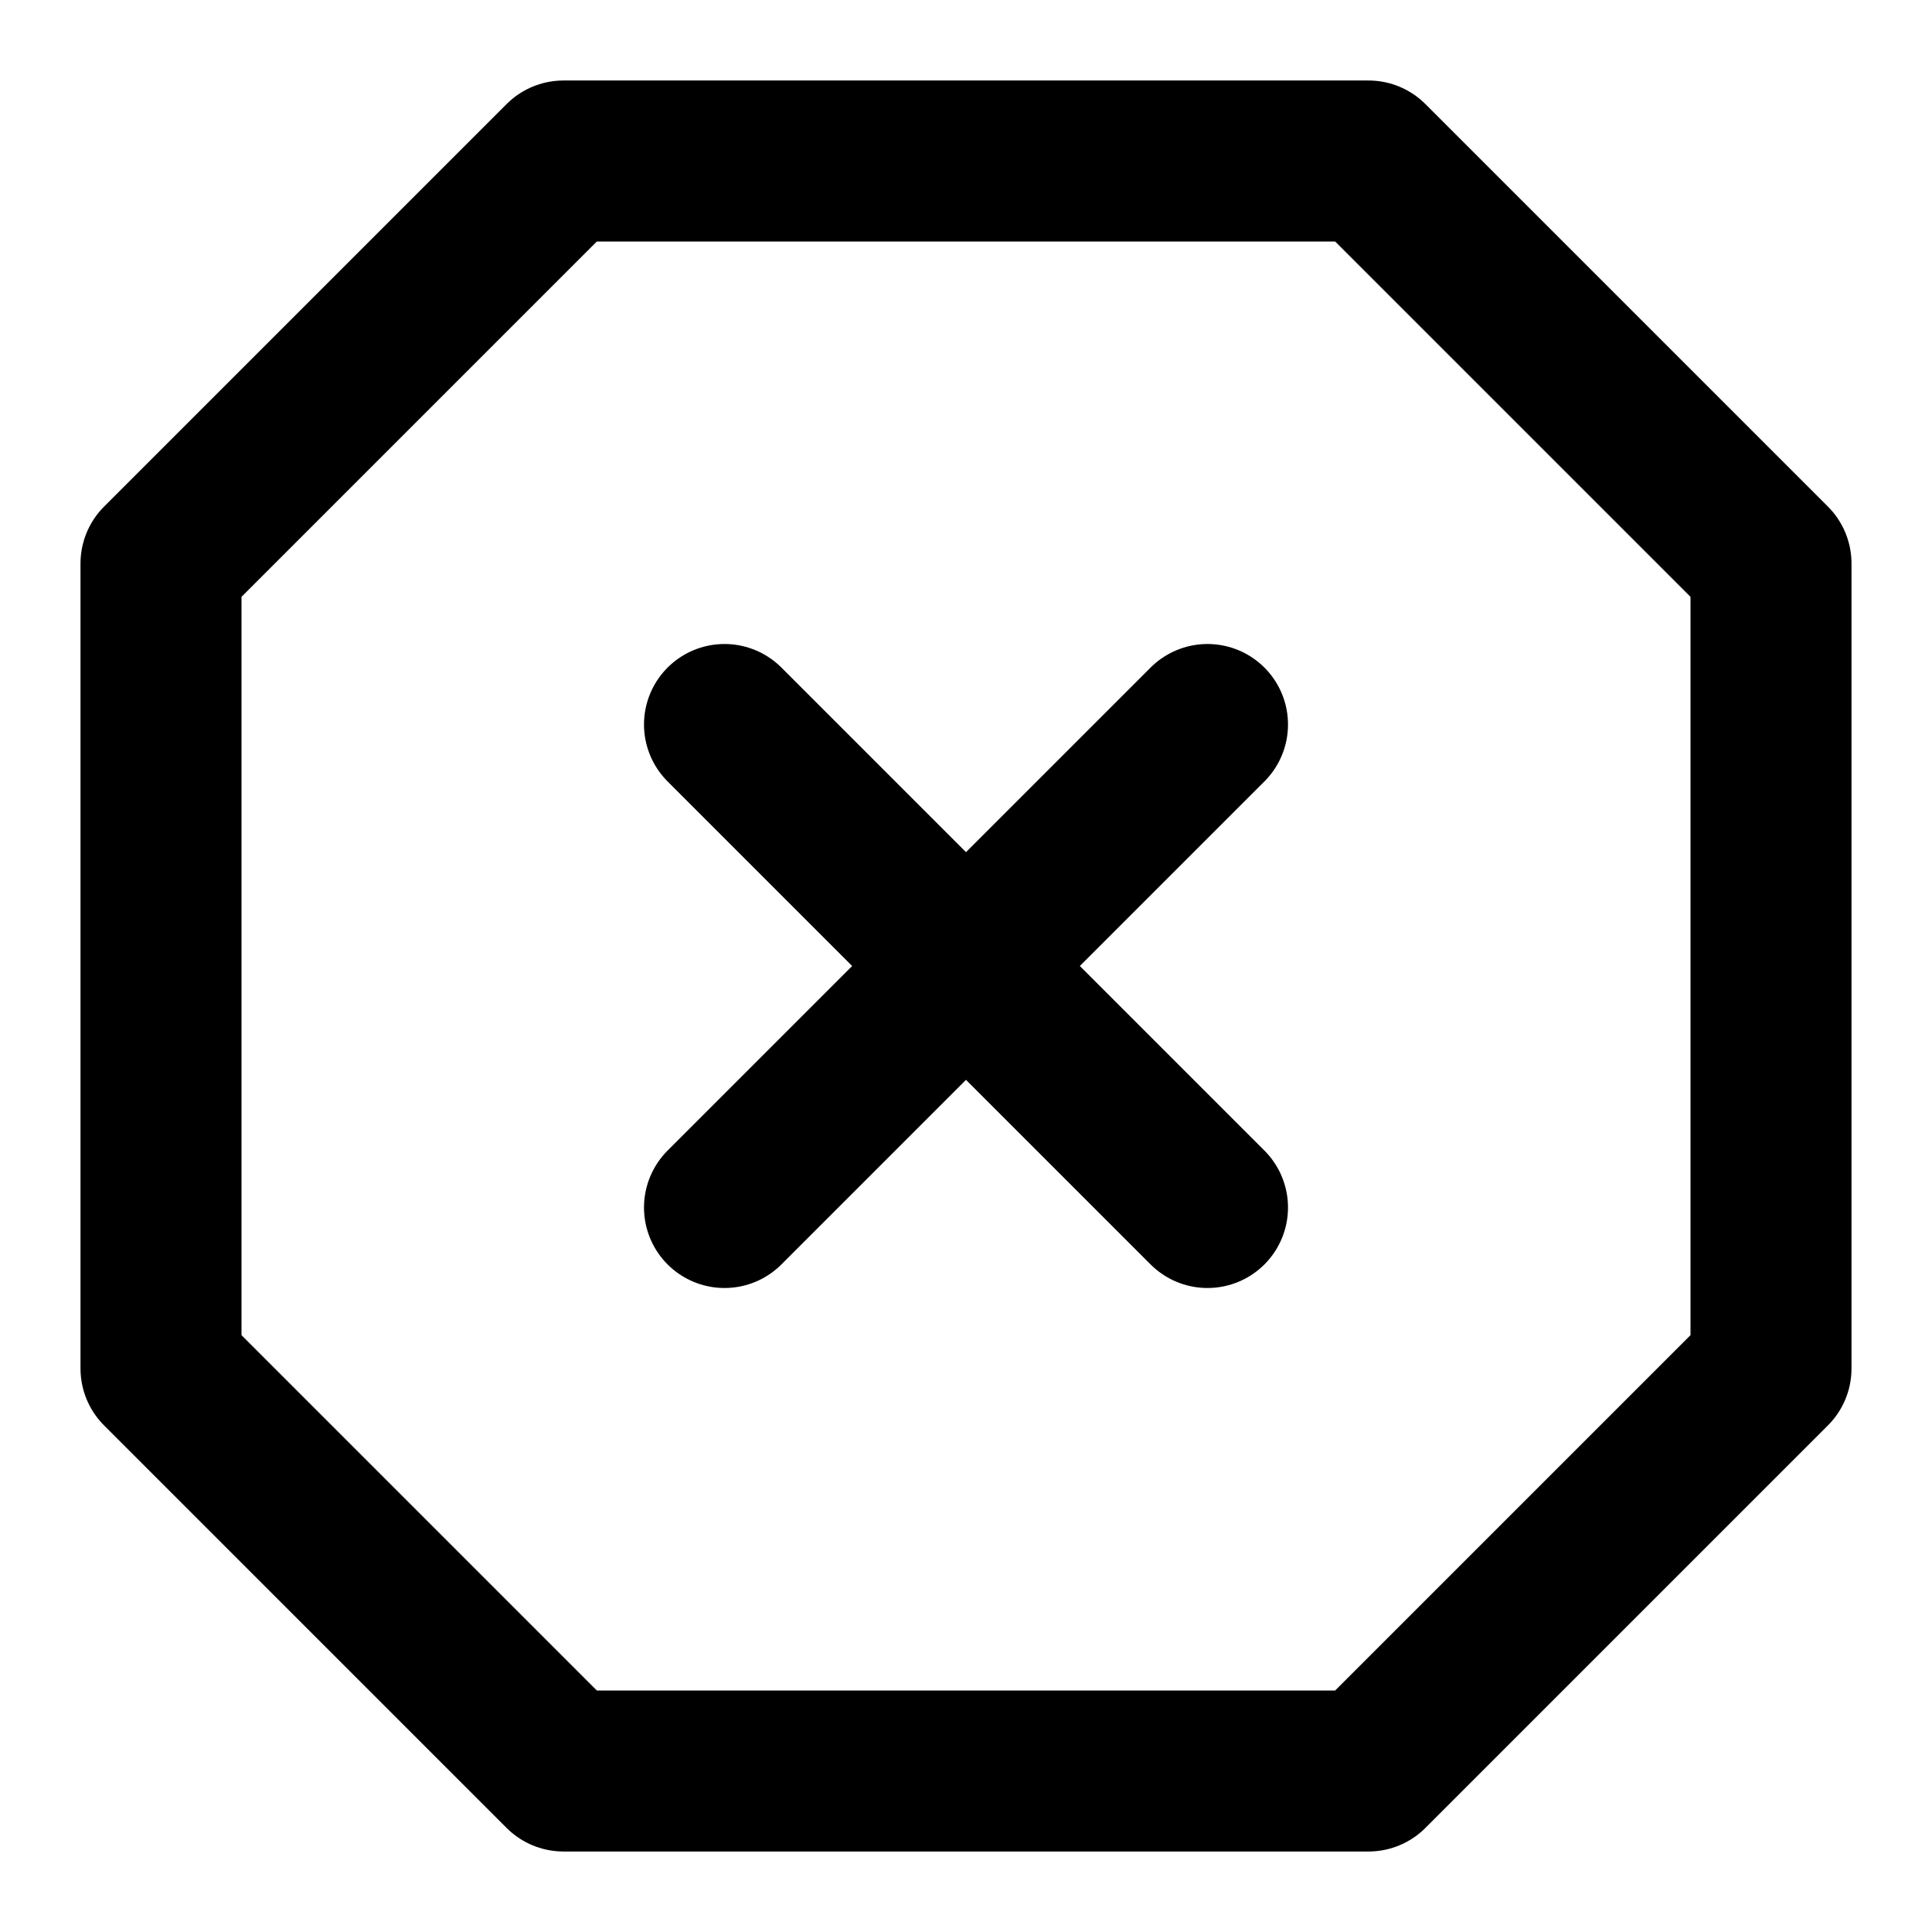
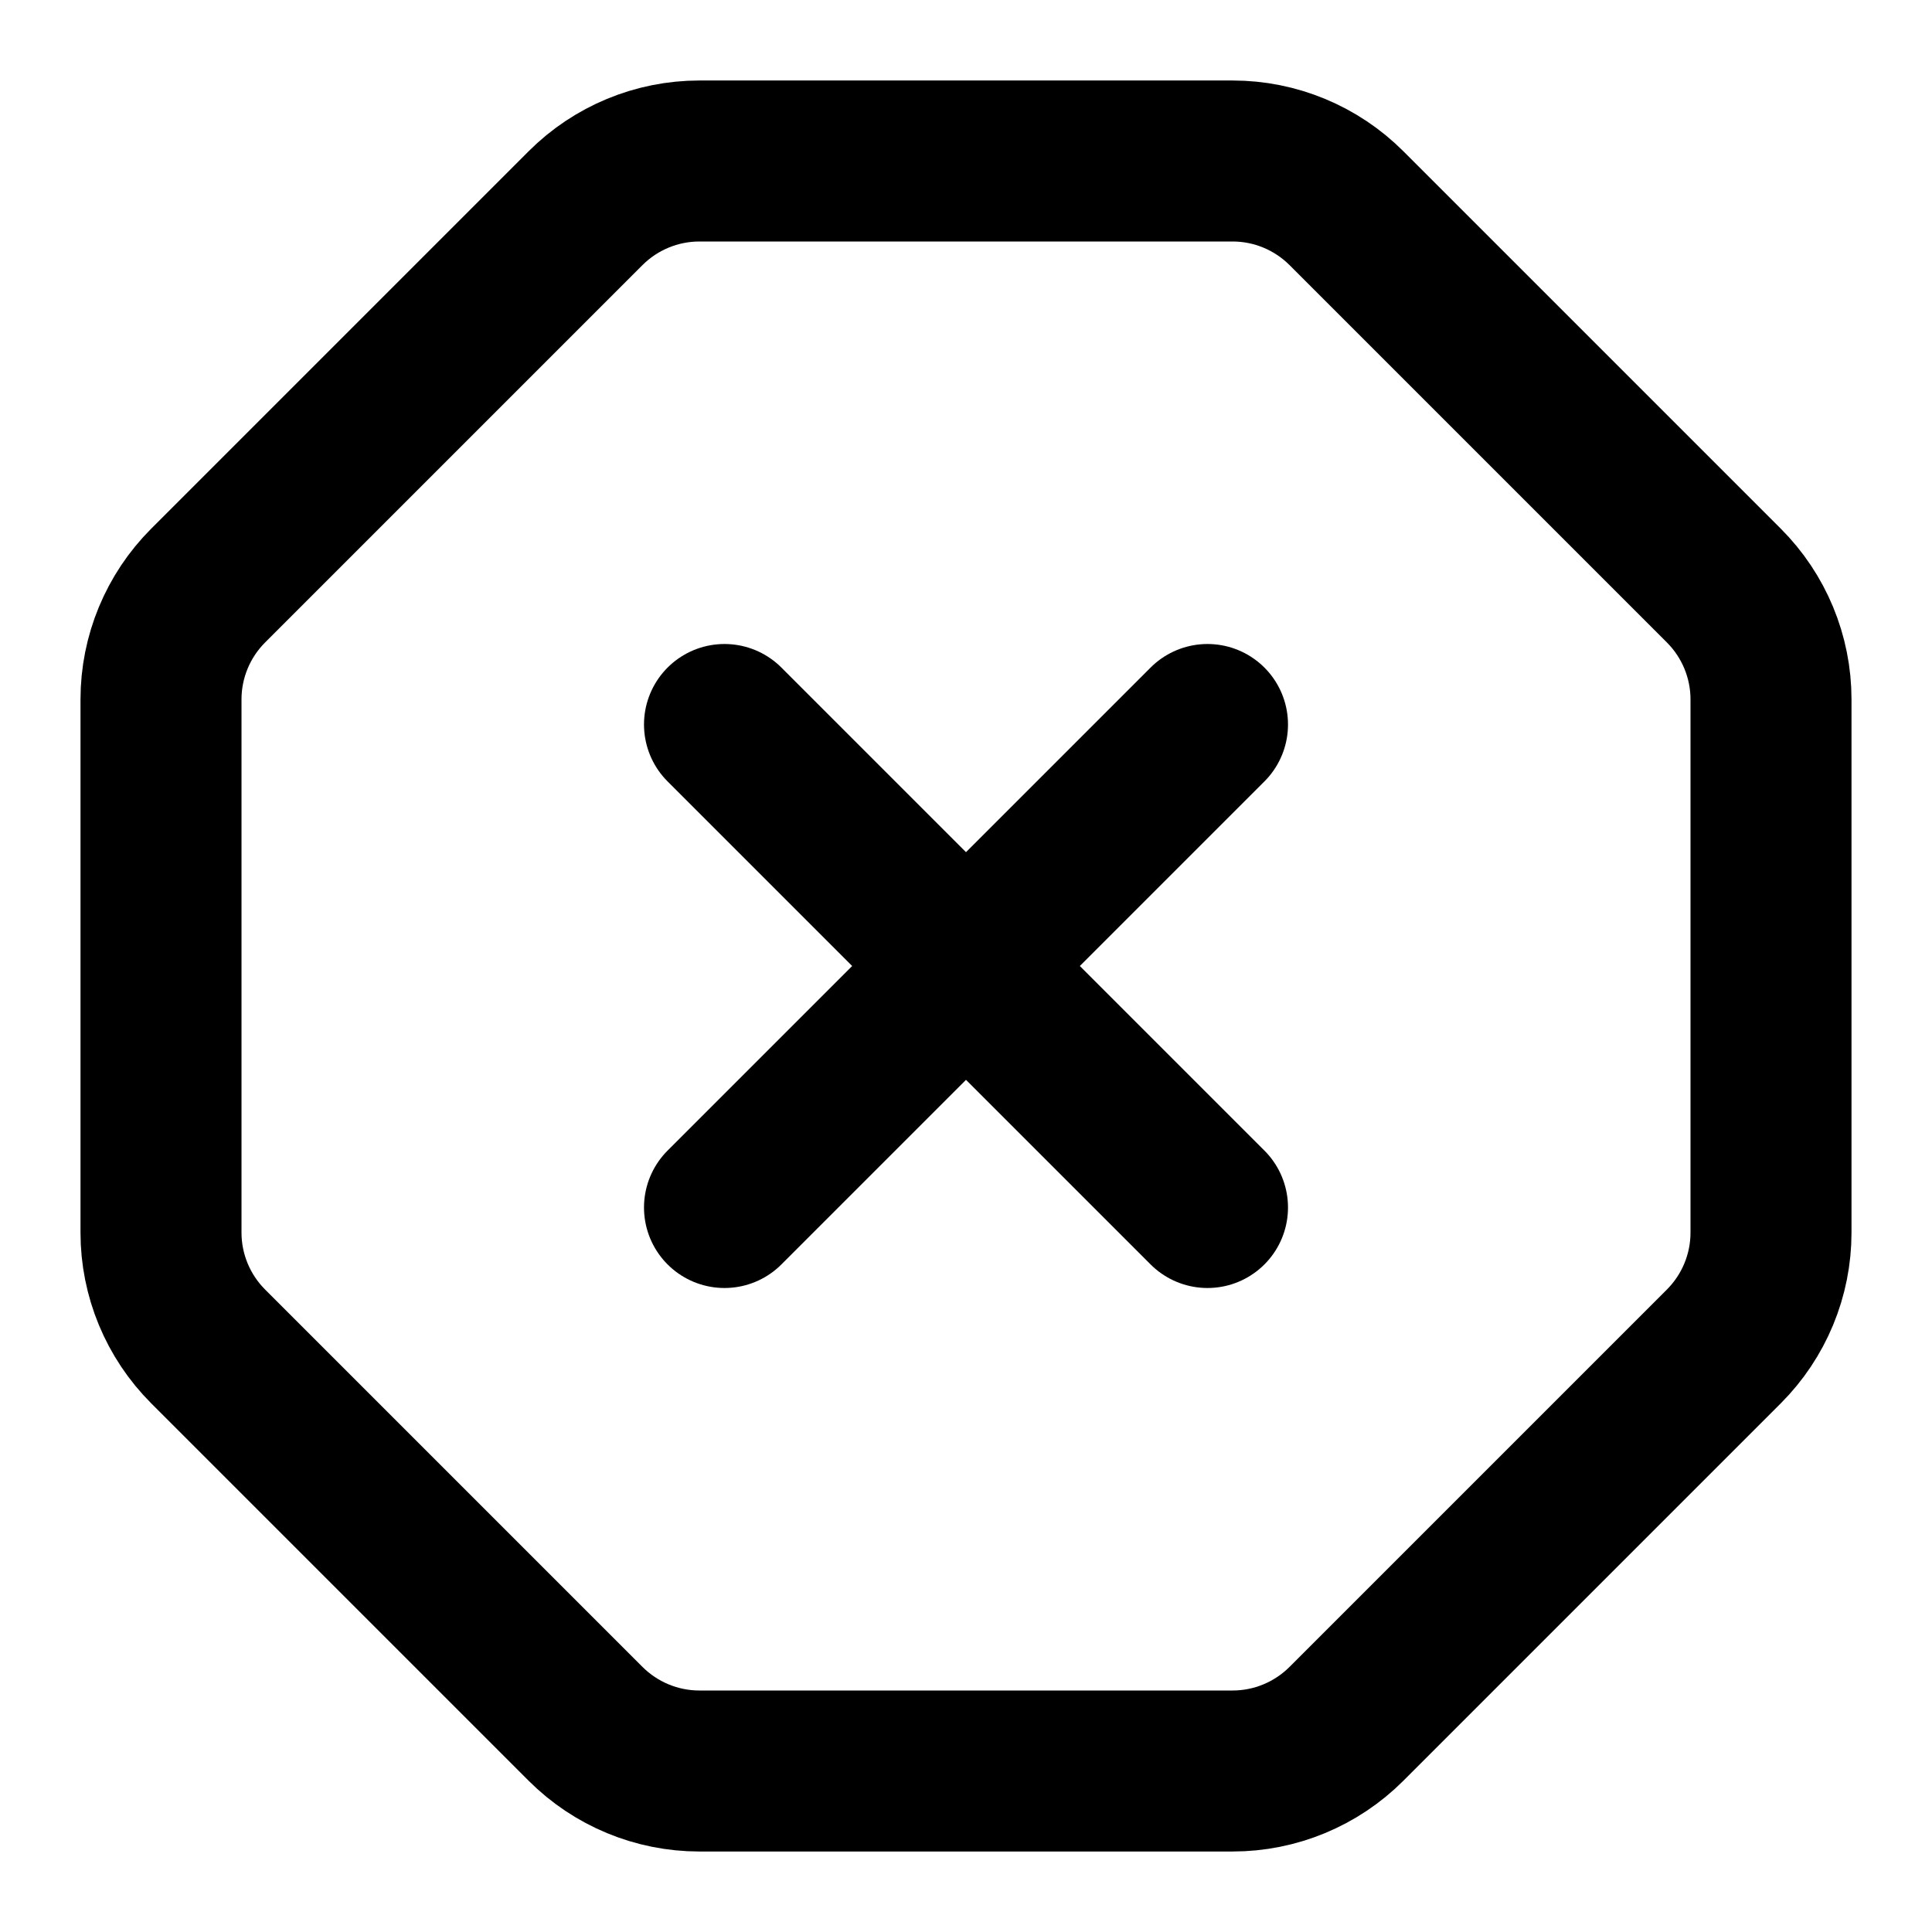
<svg xmlns="http://www.w3.org/2000/svg" viewBox="0 0 24 24" fill="none" stroke="black" stroke-width="2" stroke-linecap="round" stroke-linejoin="round">
-   <path d="M7 2L2 7L2 17L7 22H17L22 17V7L17 2L7 2Z" />
-   <path d="M9 9L15 15M15 9L9 15" />
+   <path d="M15 9L9 15M9 9L15 15M2.586 16.726C2.211 16.351 2 15.842 2 15.312V8.688C2 8.158 2.211 7.649 2.586 7.274L7.274 2.586C7.649 2.211 8.158 2 8.688 2H15.312C15.842 2 16.351 2.211 16.726 2.586L21.414 7.274C21.789 7.649 22 8.158 22 8.688V15.312C22 15.842 21.789 16.351 21.414 16.726L16.726 21.414C16.351 21.789 15.842 22 15.312 22H8.688C8.158 22 7.649 21.789 7.274 21.414L2.586 16.726Z" />
</svg>
